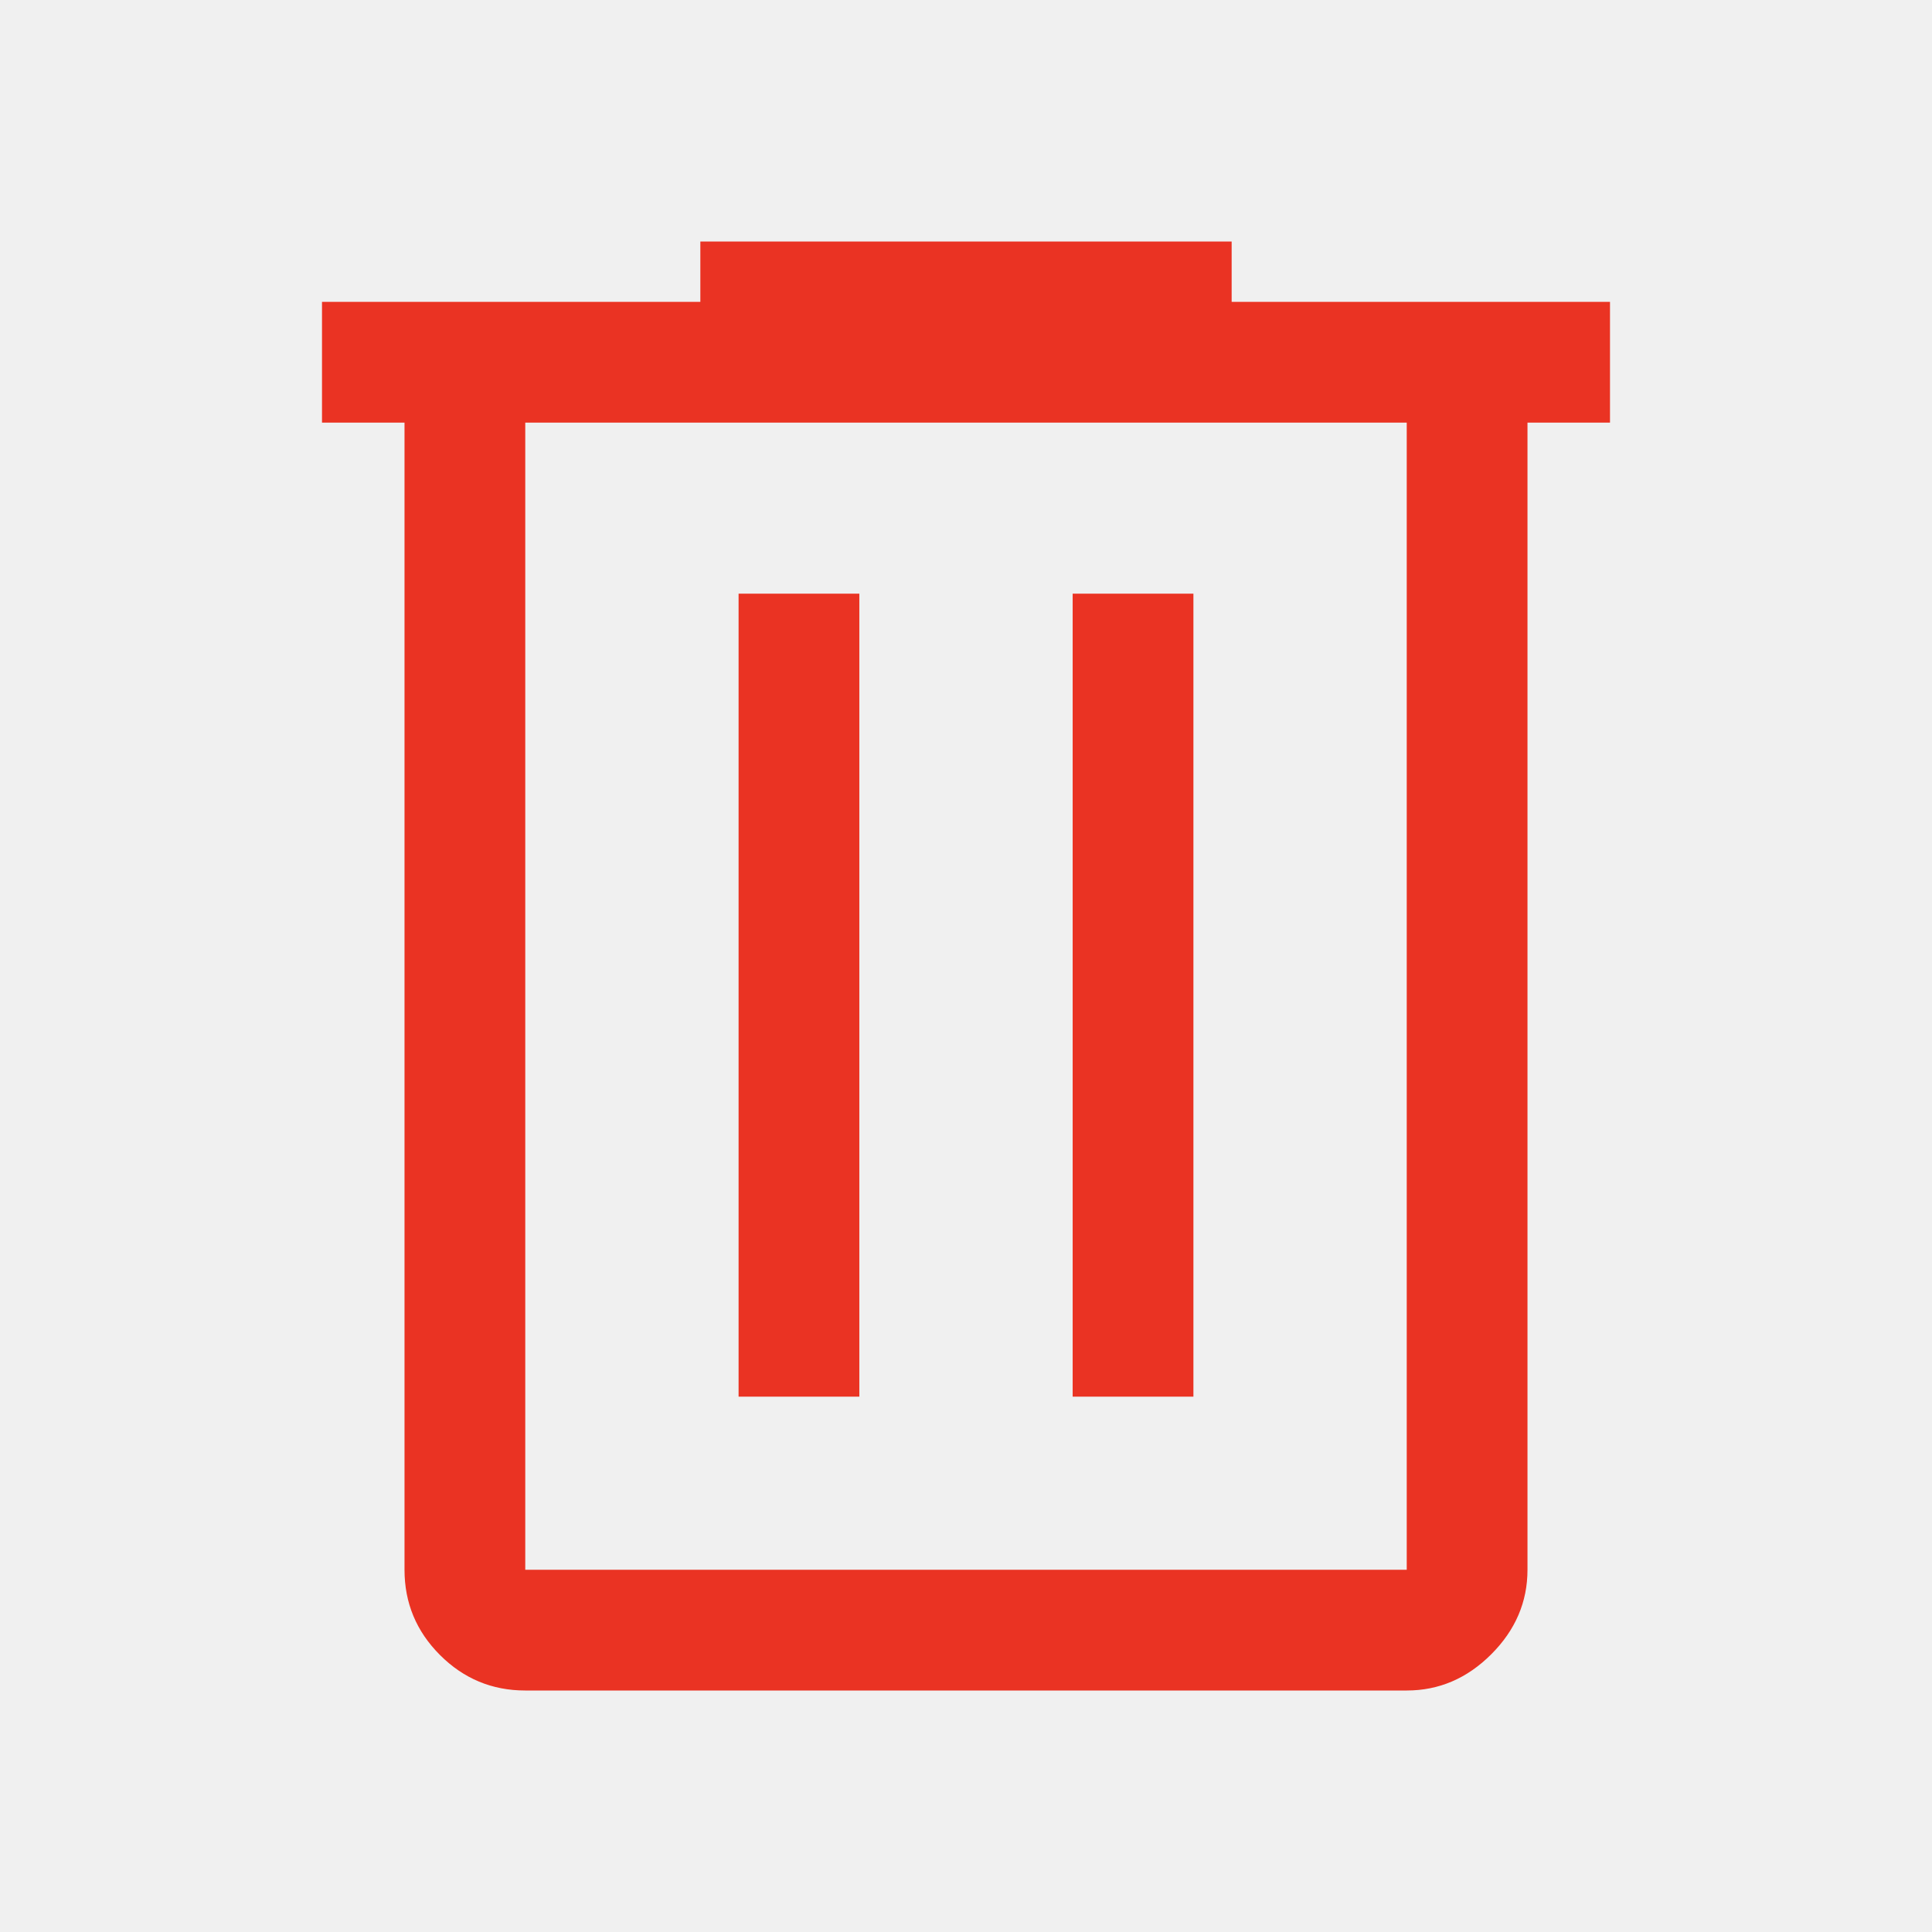
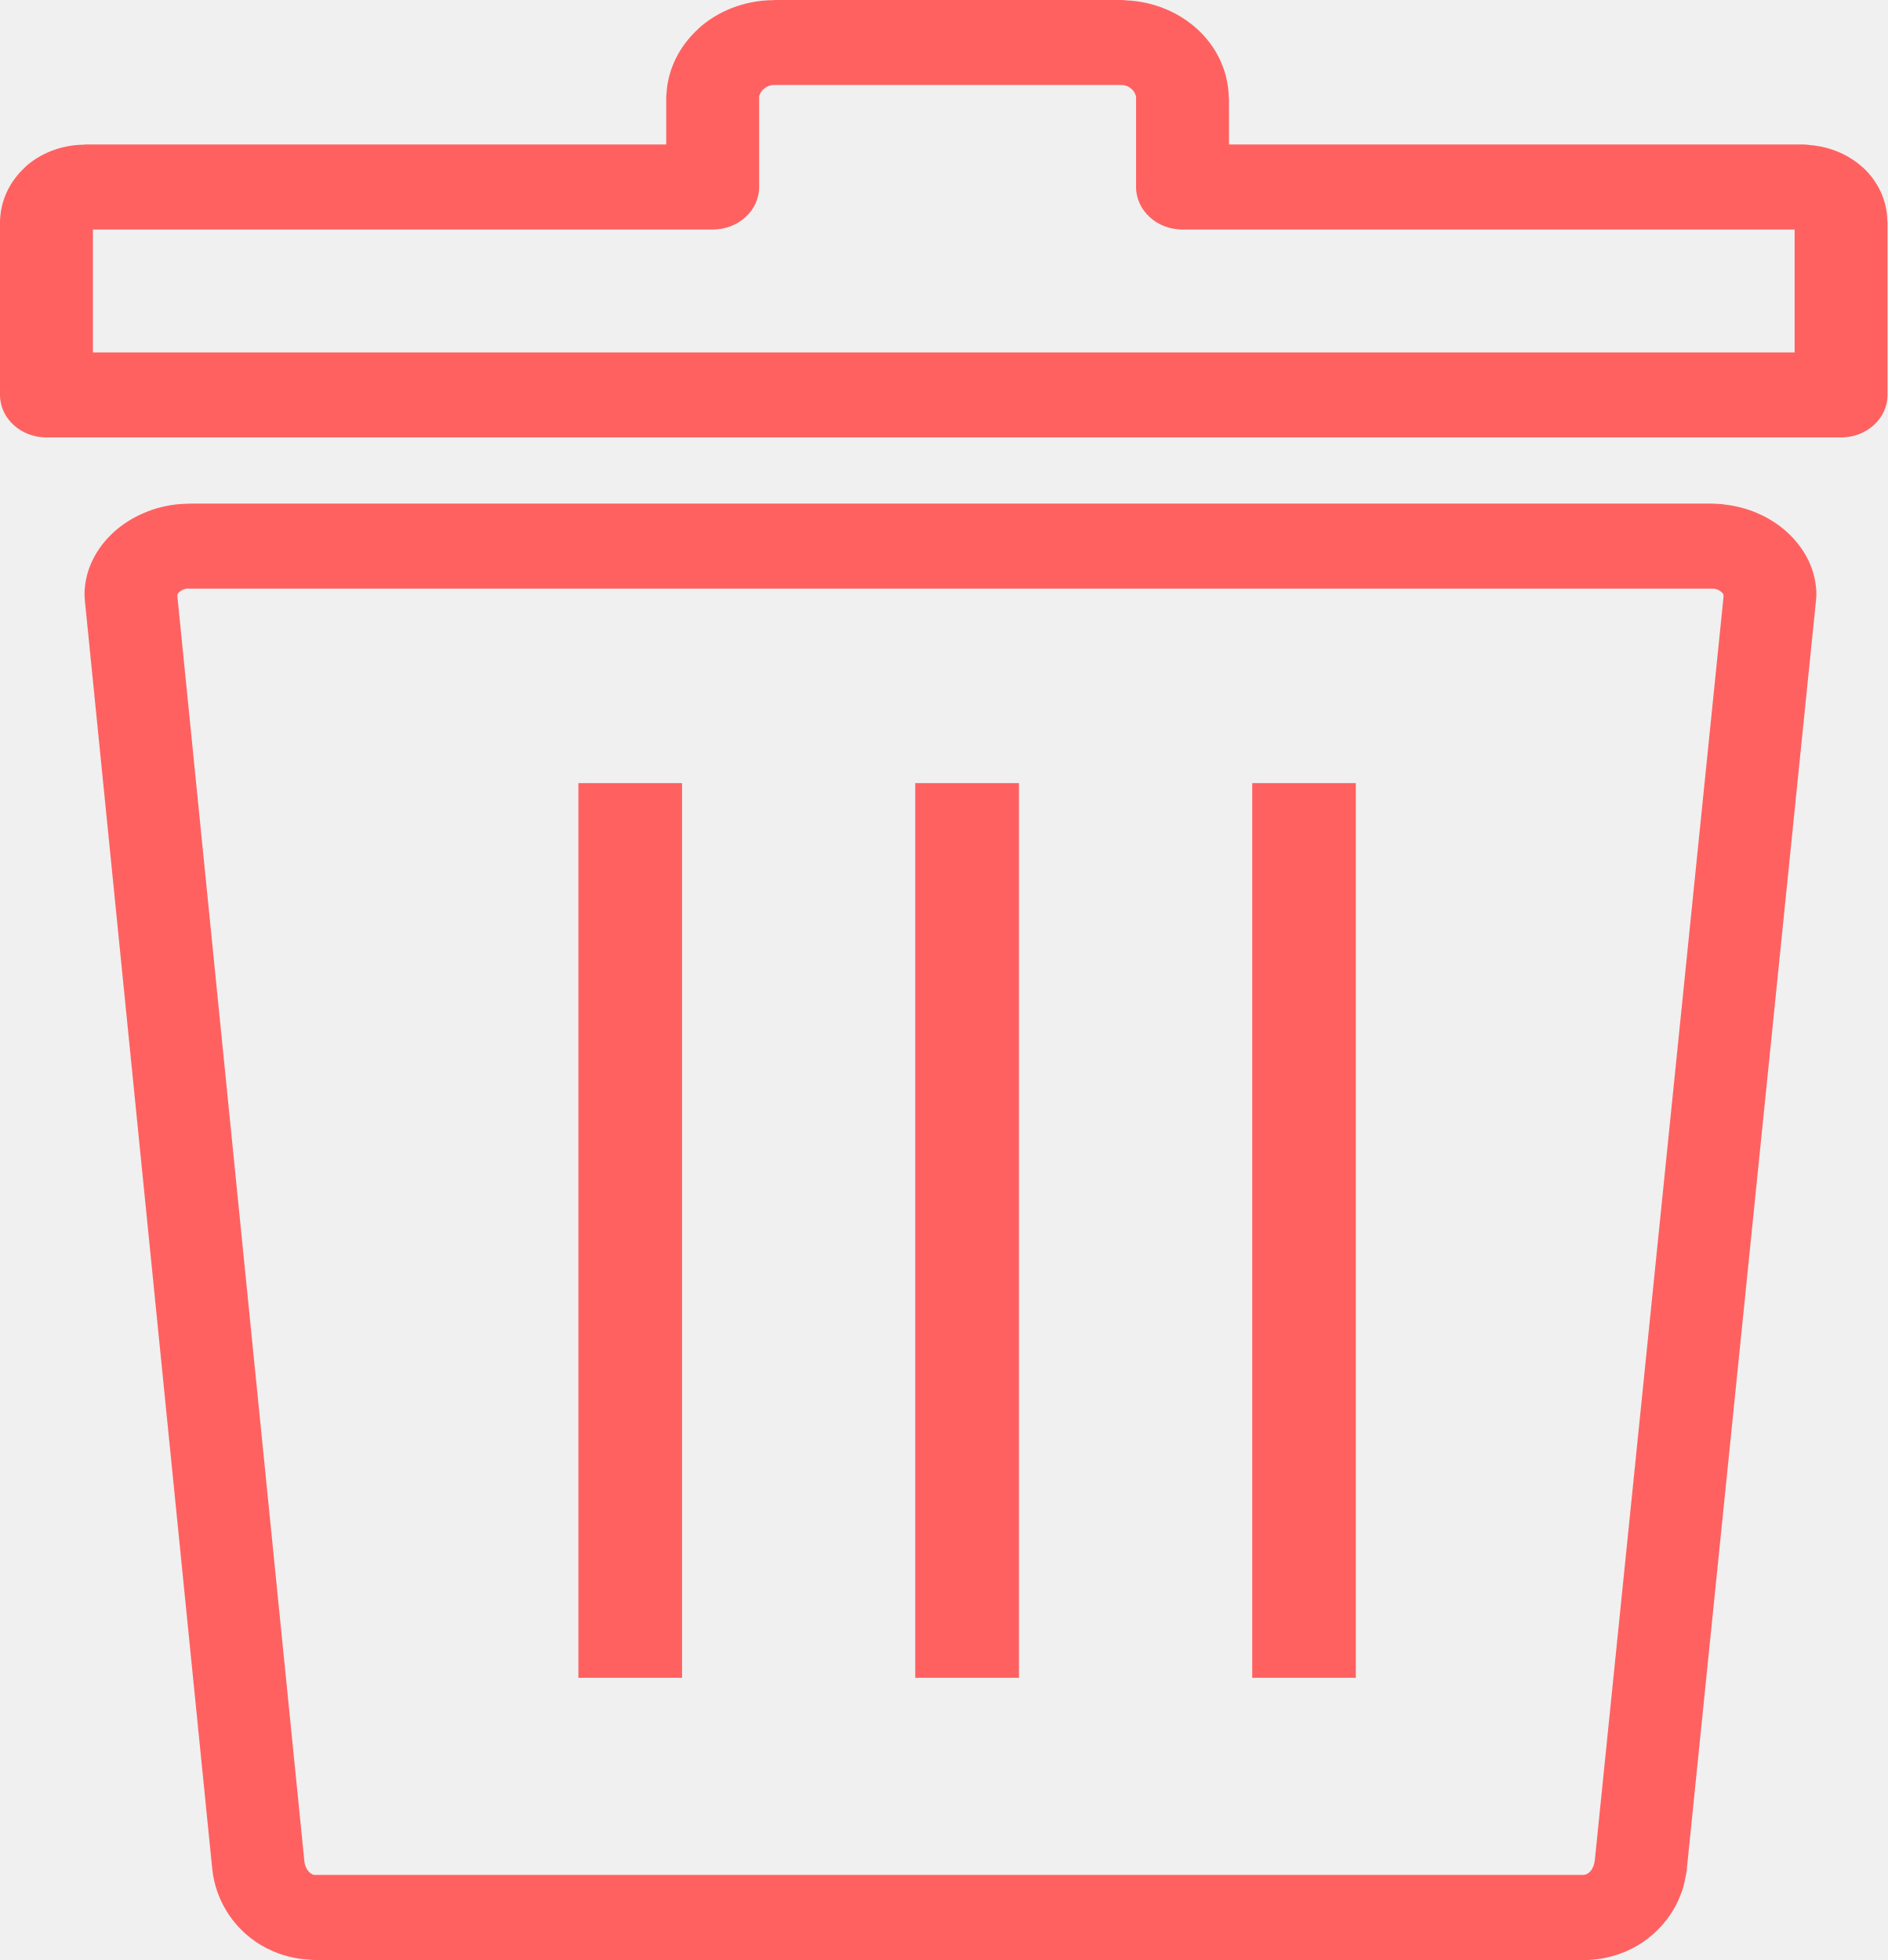
- <svg xmlns="http://www.w3.org/2000/svg" height="48px" viewBox="0 -960 960 960" width="48px" fill="#EA3323">
-   <path d="M261-120q-24.75 0-42.37-17.63Q201-155.25 201-180v-570h-41v-60h188v-30h264v30h188v60h-41v570q0 24-18 42t-42 18H261Zm438-630H261v570h438v-570ZM367-266h60v-399h-60v399Zm166 0h60v-399h-60v399ZM261-750v570-570Z" />
+ <svg xmlns="http://www.w3.org/2000/svg" width="26" height="27" viewBox="0 0 26 27" fill="none">
+   <g clip-path="url(#clip0_4_64)">
+     <path d="M1.17 1.99H9.177V1.362V1.359C9.177 1.339 9.177 1.319 9.18 1.298C9.198 0.948 9.363 0.631 9.616 0.4L9.615 0.399C9.88 0.156 10.248 0.005 10.653 0.002L10.658 0.002V0H10.666H15.44H15.444C15.469 0 15.493 0.002 15.518 0.005C15.898 0.023 16.243 0.172 16.494 0.403C16.758 0.645 16.922 0.982 16.926 1.351L16.926 1.355H16.929V1.362V1.99H24.83H24.834C24.867 1.99 24.898 1.993 24.93 1.998C25.214 2.021 25.472 2.135 25.659 2.307L25.66 2.309L25.661 2.307C25.865 2.496 25.994 2.757 25.997 3.047L25.997 3.054H26V3.061V5.441C26 5.764 25.713 6.026 25.36 6.026H25.343H0.64C0.287 6.026 0 5.764 0 5.441V5.427V3.061V3.058C0 3.035 0.001 3.012 0.004 2.989V2.985C0.026 2.719 0.154 2.478 0.346 2.304L0.344 2.303C0.551 2.114 0.838 1.997 1.155 1.993L1.163 1.993V1.99H1.17ZM18.676 10.788H17.249V23.113H18.676V10.788ZM14.036 10.788H12.607V23.113H14.036V10.788ZM9.395 10.788H7.967V23.113H9.395V10.788ZM2.602 6.937H23.582L23.649 6.941L23.679 6.942L23.712 6.944H23.714L23.753 6.95C24.08 6.985 24.386 7.123 24.61 7.325C24.86 7.55 25.02 7.855 25.02 8.196C25.02 8.217 25.018 8.238 25.015 8.259L25.015 8.274L25.011 8.307L23.236 25.739L23.235 25.749H23.236L23.233 25.779L23.22 25.842L23.22 25.843L23.219 25.847C23.206 25.919 23.191 25.989 23.169 26.051L23.168 26.055L23.167 26.056L23.165 26.06L23.159 26.074L23.158 26.079C23.13 26.157 23.095 26.232 23.055 26.3C22.812 26.713 22.363 27.001 21.805 27.001H4.353L4.293 26.998V26.998L4.291 26.998L4.283 26.997C4.173 26.992 4.07 26.977 3.974 26.952C3.874 26.927 3.778 26.89 3.687 26.844L3.684 26.843L3.684 26.844C3.255 26.629 2.97 26.21 2.923 25.74L1.172 8.303L1.169 8.276L1.166 8.222L1.165 8.196H1.164C1.164 7.855 1.324 7.549 1.574 7.324C1.808 7.114 2.131 6.972 2.476 6.944L2.505 6.944V6.942L2.577 6.939L2.602 6.94V6.937H2.602ZM23.582 8.109H2.602V8.107L2.574 8.108C2.535 8.113 2.497 8.131 2.469 8.157C2.454 8.171 2.444 8.186 2.444 8.196H2.442L2.444 8.222L4.192 25.634H4.192L4.192 25.637C4.2 25.719 4.241 25.788 4.299 25.818L4.299 25.819L4.319 25.826L4.334 25.828H4.353H21.806C21.856 25.828 21.902 25.794 21.93 25.746L21.951 25.702L21.963 25.655L21.967 25.625H21.968L23.741 8.22L23.74 8.196C23.74 8.186 23.73 8.171 23.715 8.158C23.686 8.132 23.647 8.114 23.607 8.108L23.582 8.109ZM9.816 3.162H1.28V4.855H24.72V3.162H16.304H16.288C15.935 3.162 15.649 2.9 15.649 2.576V1.362V1.355H15.651C15.649 1.307 15.625 1.26 15.588 1.227C15.556 1.196 15.511 1.176 15.463 1.171H15.444H15.44H10.666H10.658V1.17C10.607 1.172 10.557 1.193 10.52 1.227L10.519 1.226L10.518 1.227C10.486 1.256 10.462 1.296 10.455 1.337L10.457 1.359V1.362V2.576C10.457 2.9 10.17 3.162 9.816 3.162Z" fill="#FF6161" />
+   </g>
+   <defs>
+     <clipPath id="clip0_4_64">
+       <rect width="26" height="27" fill="white" />
+     </clipPath>
+   </defs>
</svg>
